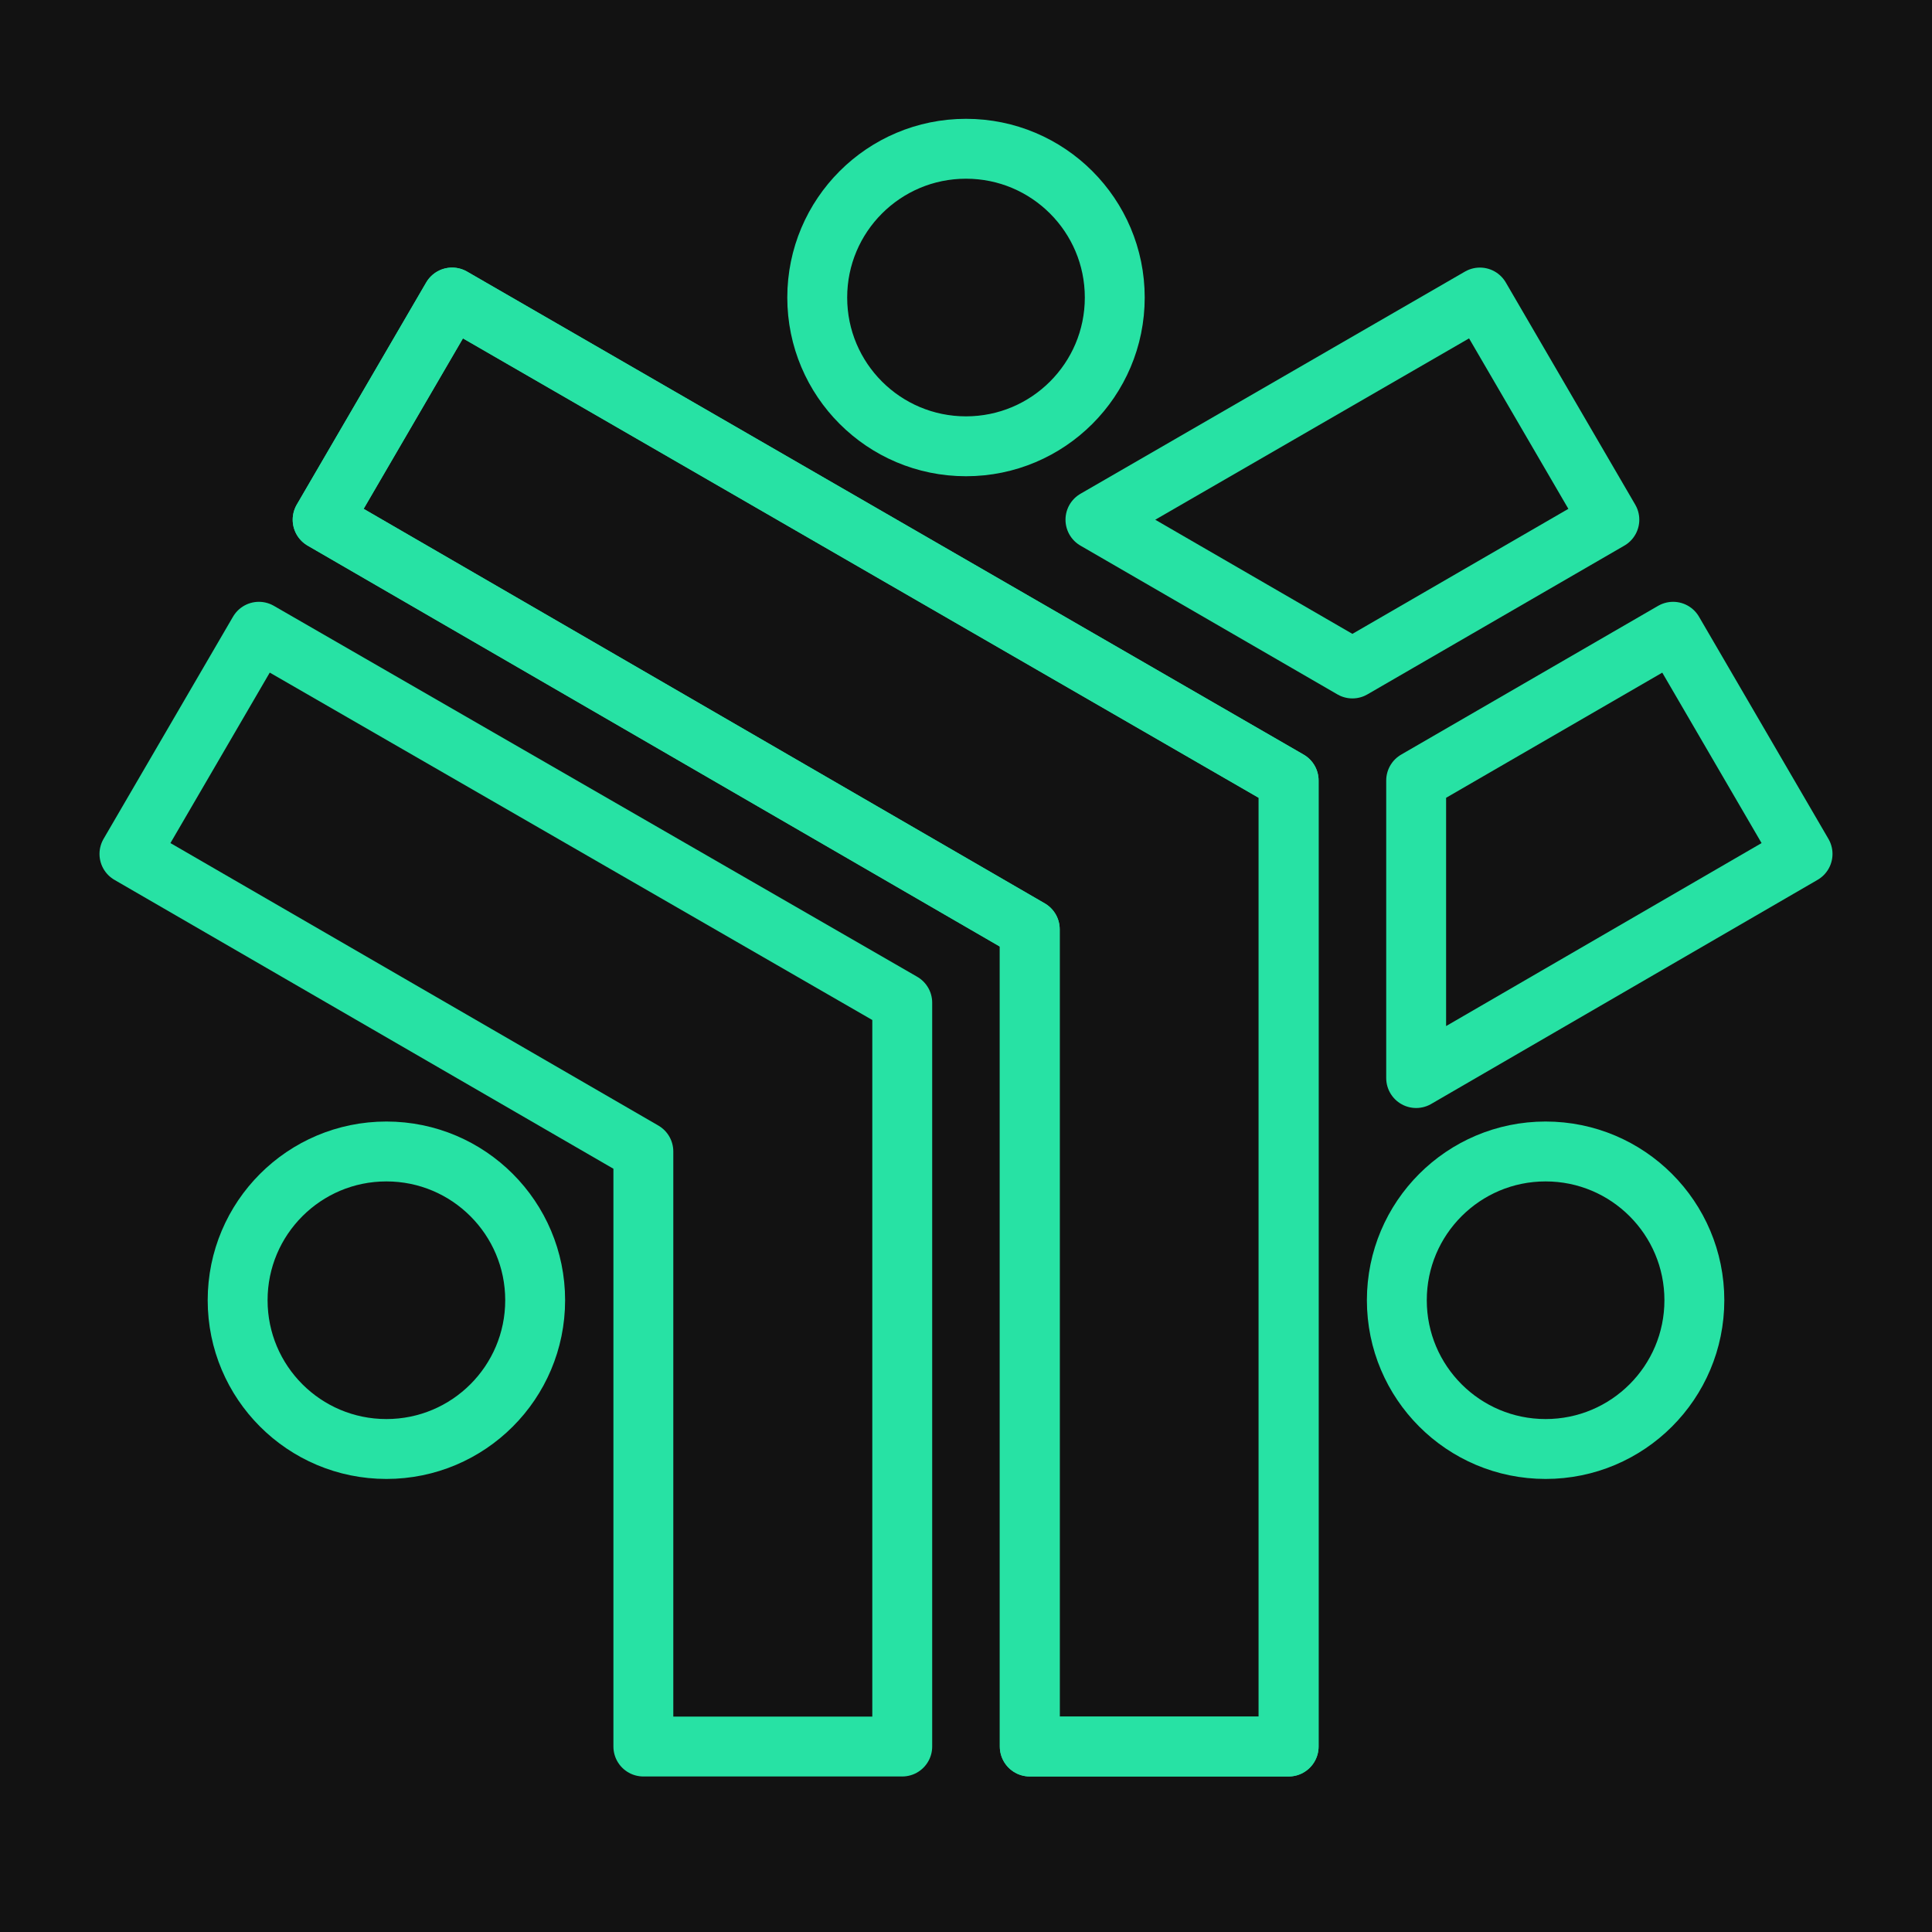
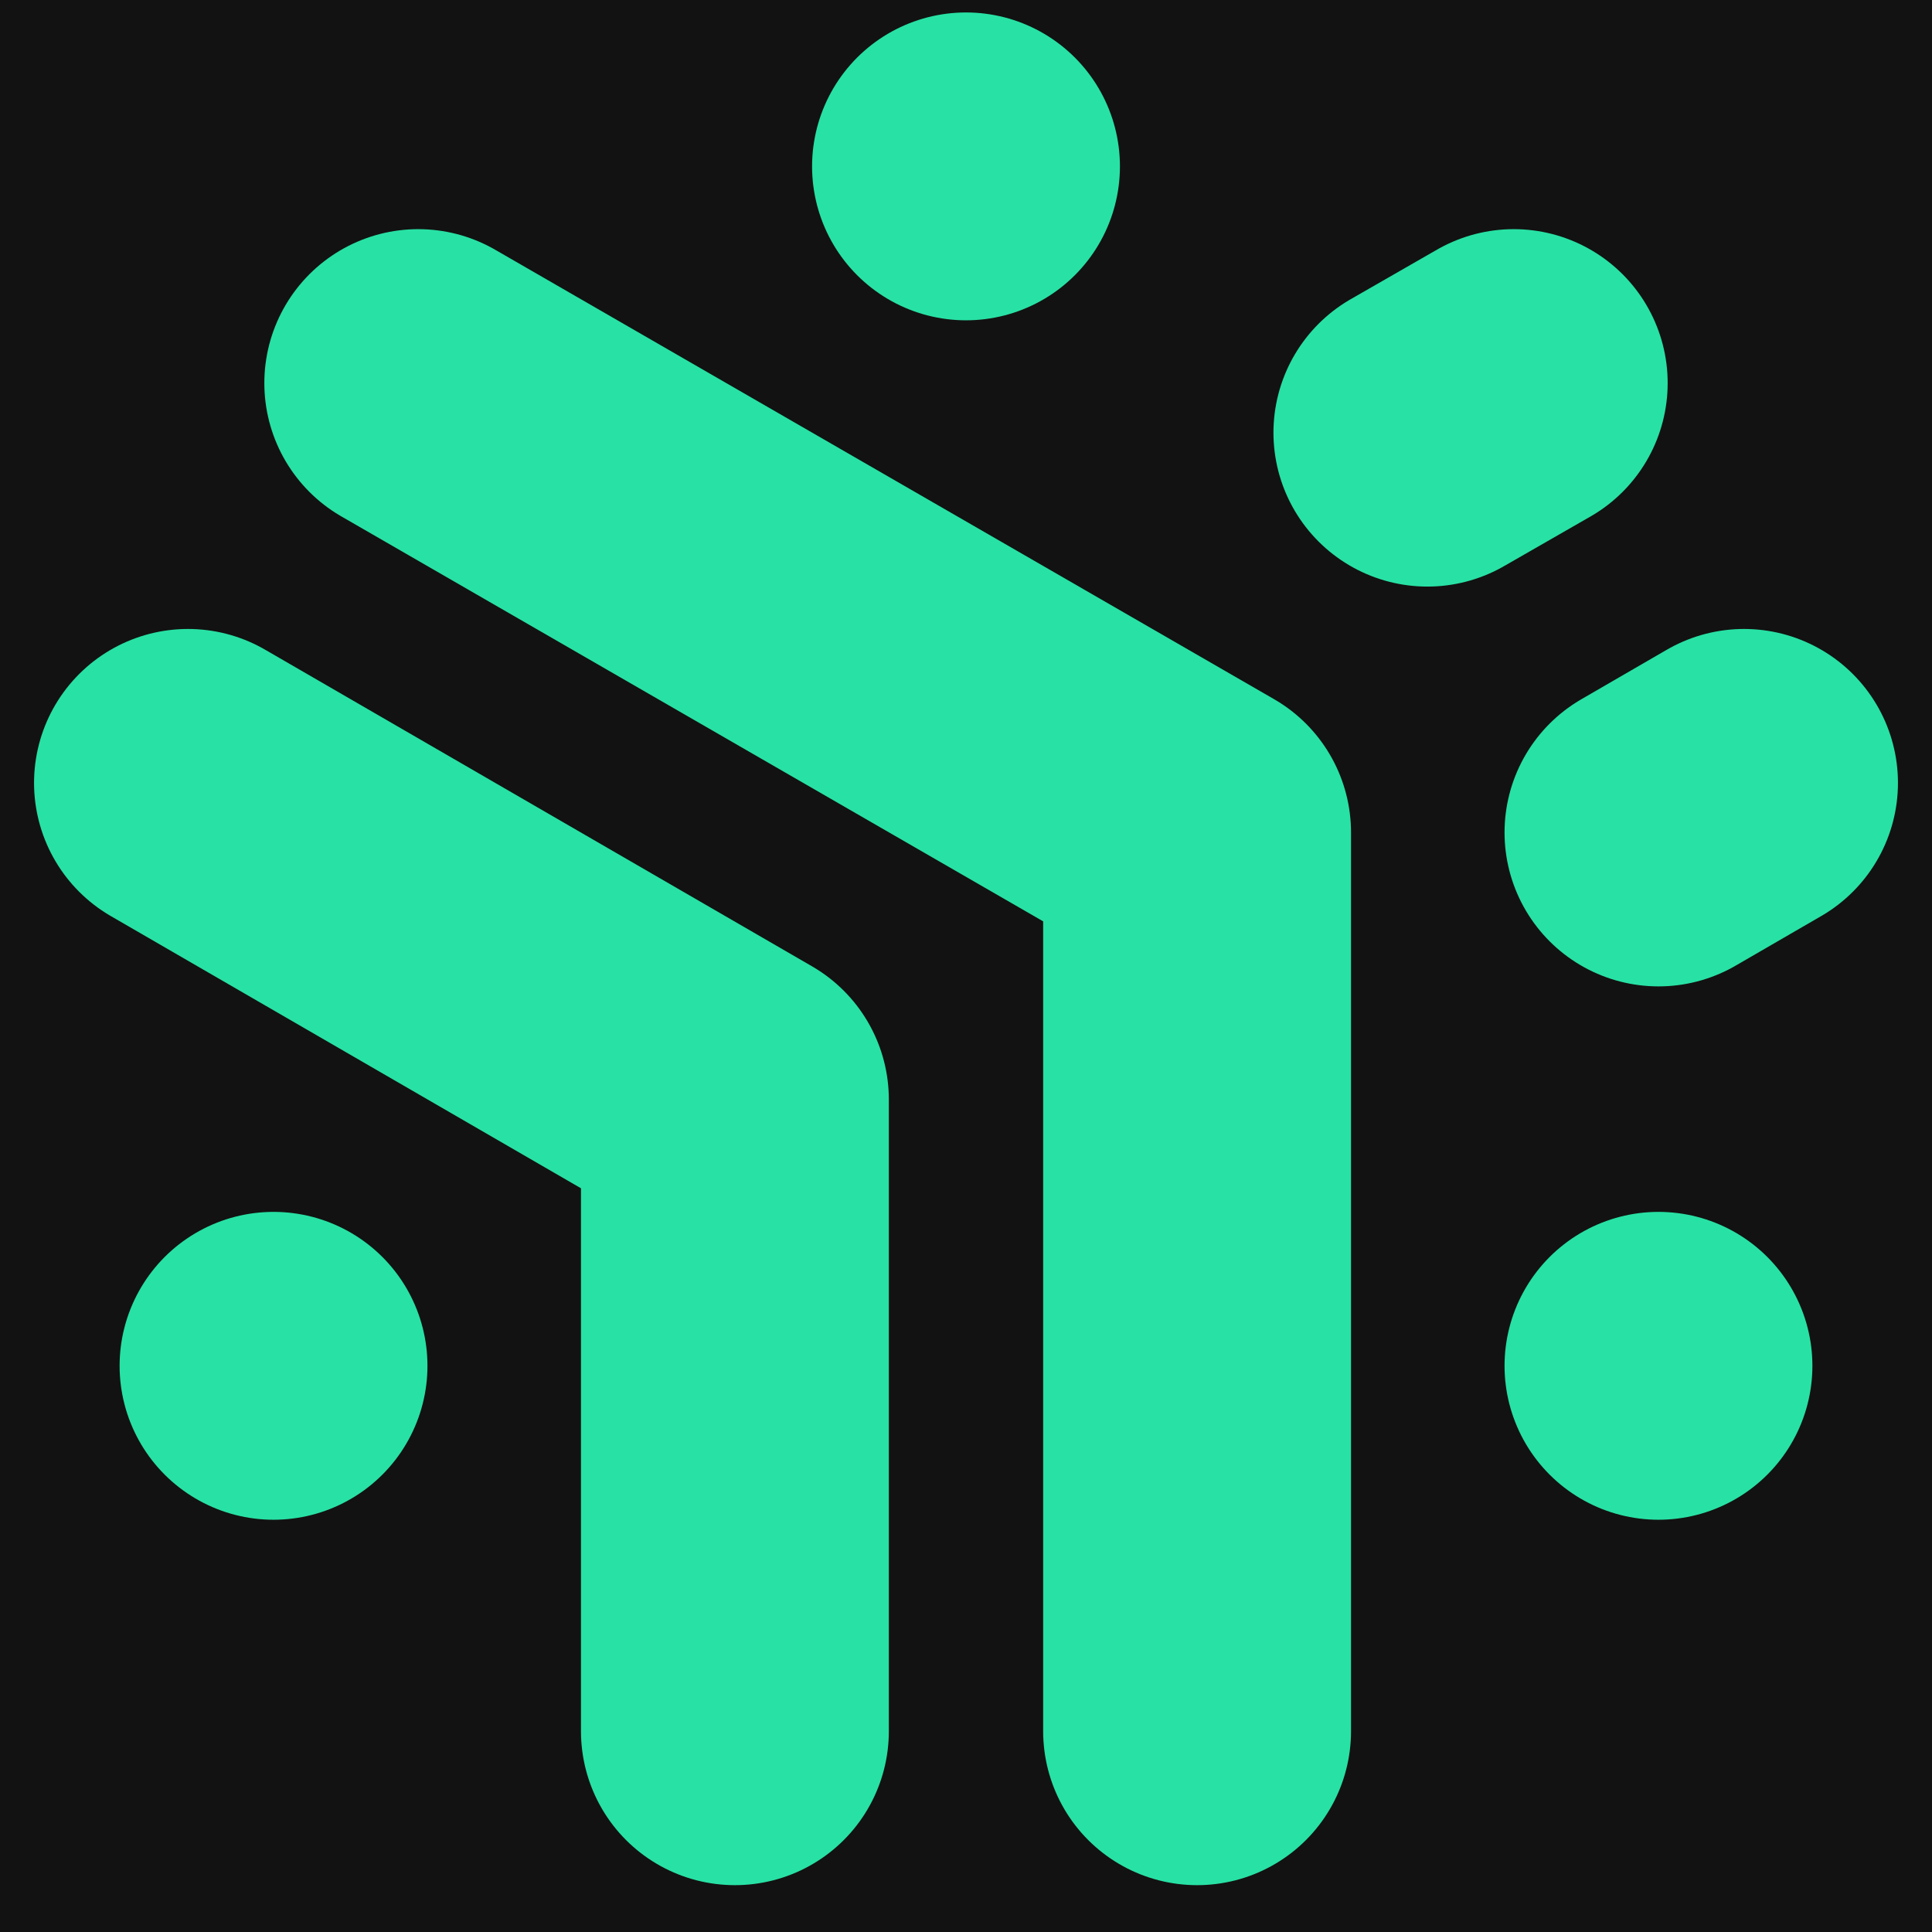
<svg xmlns="http://www.w3.org/2000/svg" viewBox="0 0 1024 1024">
  <g>




</g>
  <rect fill="#121212" height="1024" width="1024" x="0" y="0" />
-   <g fill="none" stroke="#27e2a4" stroke-linecap="round" stroke-linejoin="round" stroke-width="0.031" transform="translate(512 512) scale(1024)">
+   <g fill="none" stroke="#27e2a4" stroke-linecap="round" stroke-linejoin="round" stroke-width="0.385" transform="translate(512 512) scale(423.8147 -423.8147)">
    <g>
-       <path d="M-0.266,-0.346 L-0.333,-0.231 L0.033,-0.019 L0.033,0.404 L0.167,0.404 L0.167,-0.096 Z" />
-       <path d="M-0.266,-0.346 L-0.333,-0.231 L0.033,-0.019 L0.033,0.404 L0.167,0.404 L0.167,-0.096 Z" />
-       <path d="M-0.366,-0.173 L-0.433,-0.058 L-0.167,0.096 L-0.167,0.404 L-0.033,0.404 L-0.033,0.019 Z" />
-       <path d="M0.067,-0.231 L0.266,-0.346 L0.333,-0.231 L0.2,-0.154 Z" />
-       <path d="M0.233,0.058 L0.433,-0.058 L0.366,-0.173 L0.233,-0.096 Z" />
+       <polyline points="0,1 0,1" />
+       <polyline points="-0.866,-0.5 -0.866,-0.5" />
+       <polyline points="0.866,-0.5 0.866,-0.5" />
    </g>
    <g>
-       <circle cx="0" cy="-0.346" r="0.077" />
-       <circle cx="0.3" cy="0.173" r="0.077" />
-       <circle cx="-0.3" cy="0.173" r="0.077" />
+       <polyline points="0.973,0.229 0.866,0.167" />
+       <polyline points="0.685,0.729 0.577,0.667" />
+       <polyline points="-0.685,0.729 0.289,0.167 0.289,-0.957" />
+       <polyline points="-0.973,0.229 -0.289,-0.167 -0.289,-0.957" />
    </g>
  </g>
</svg>
